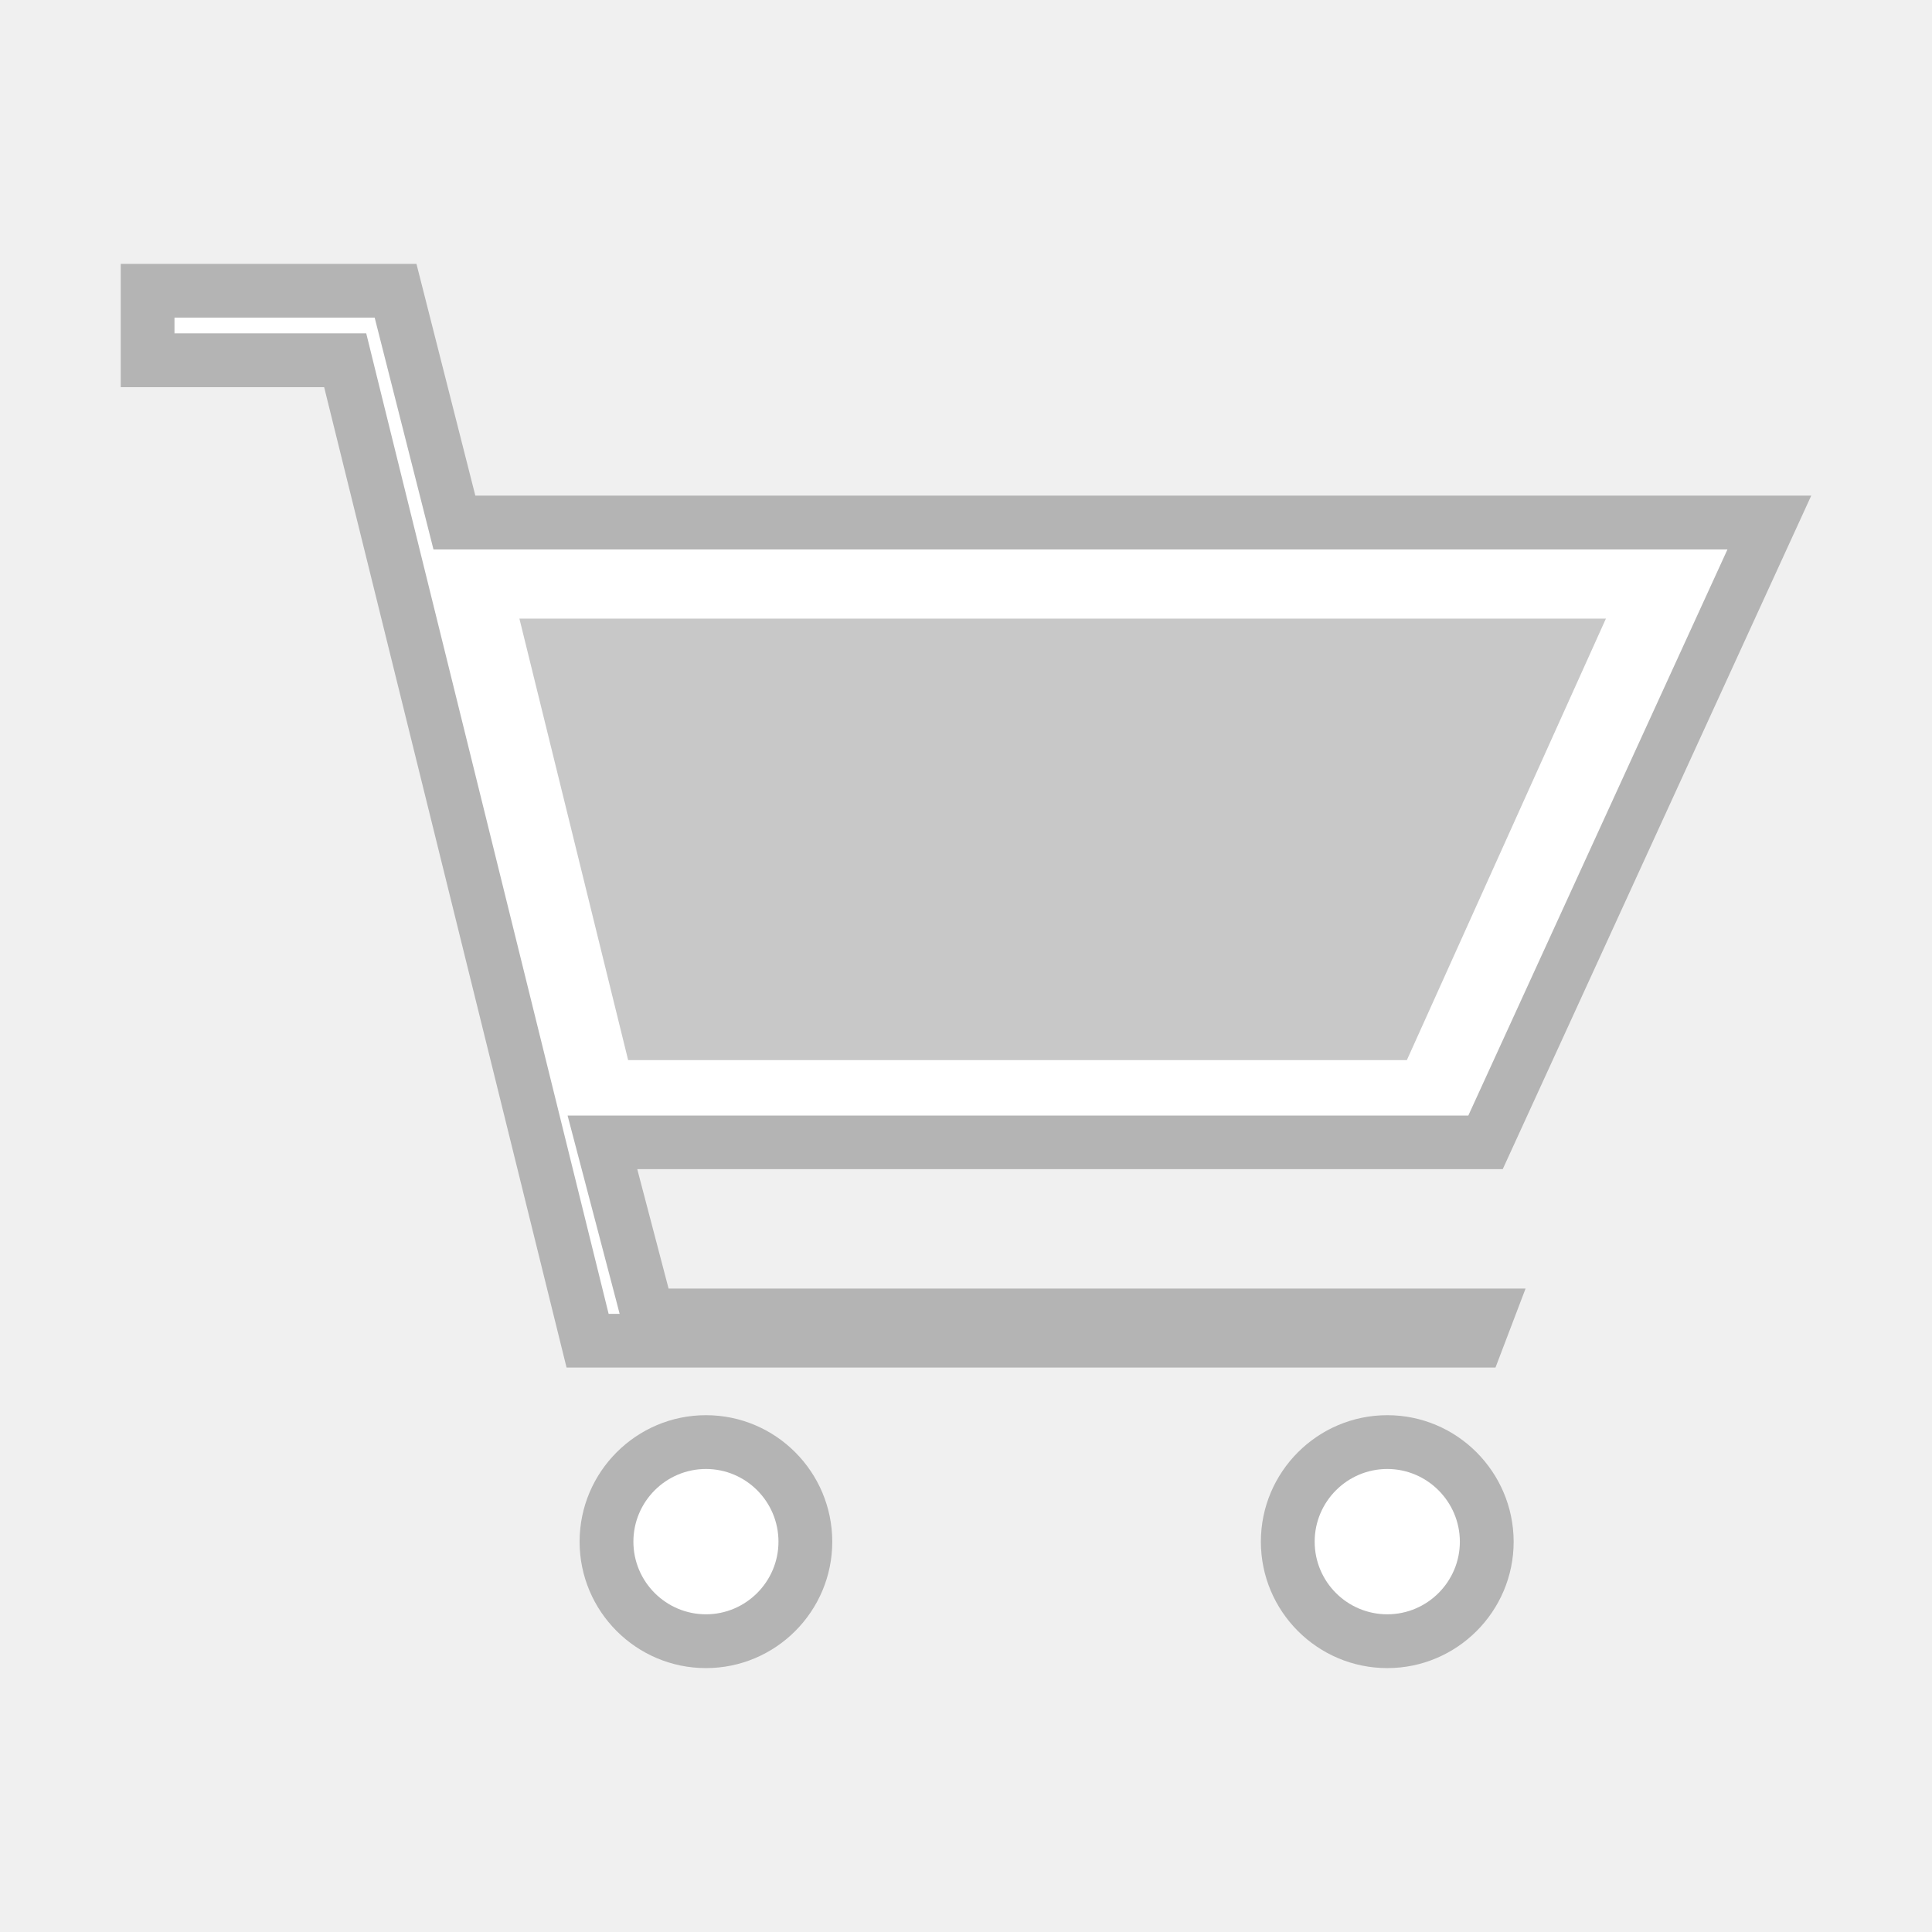
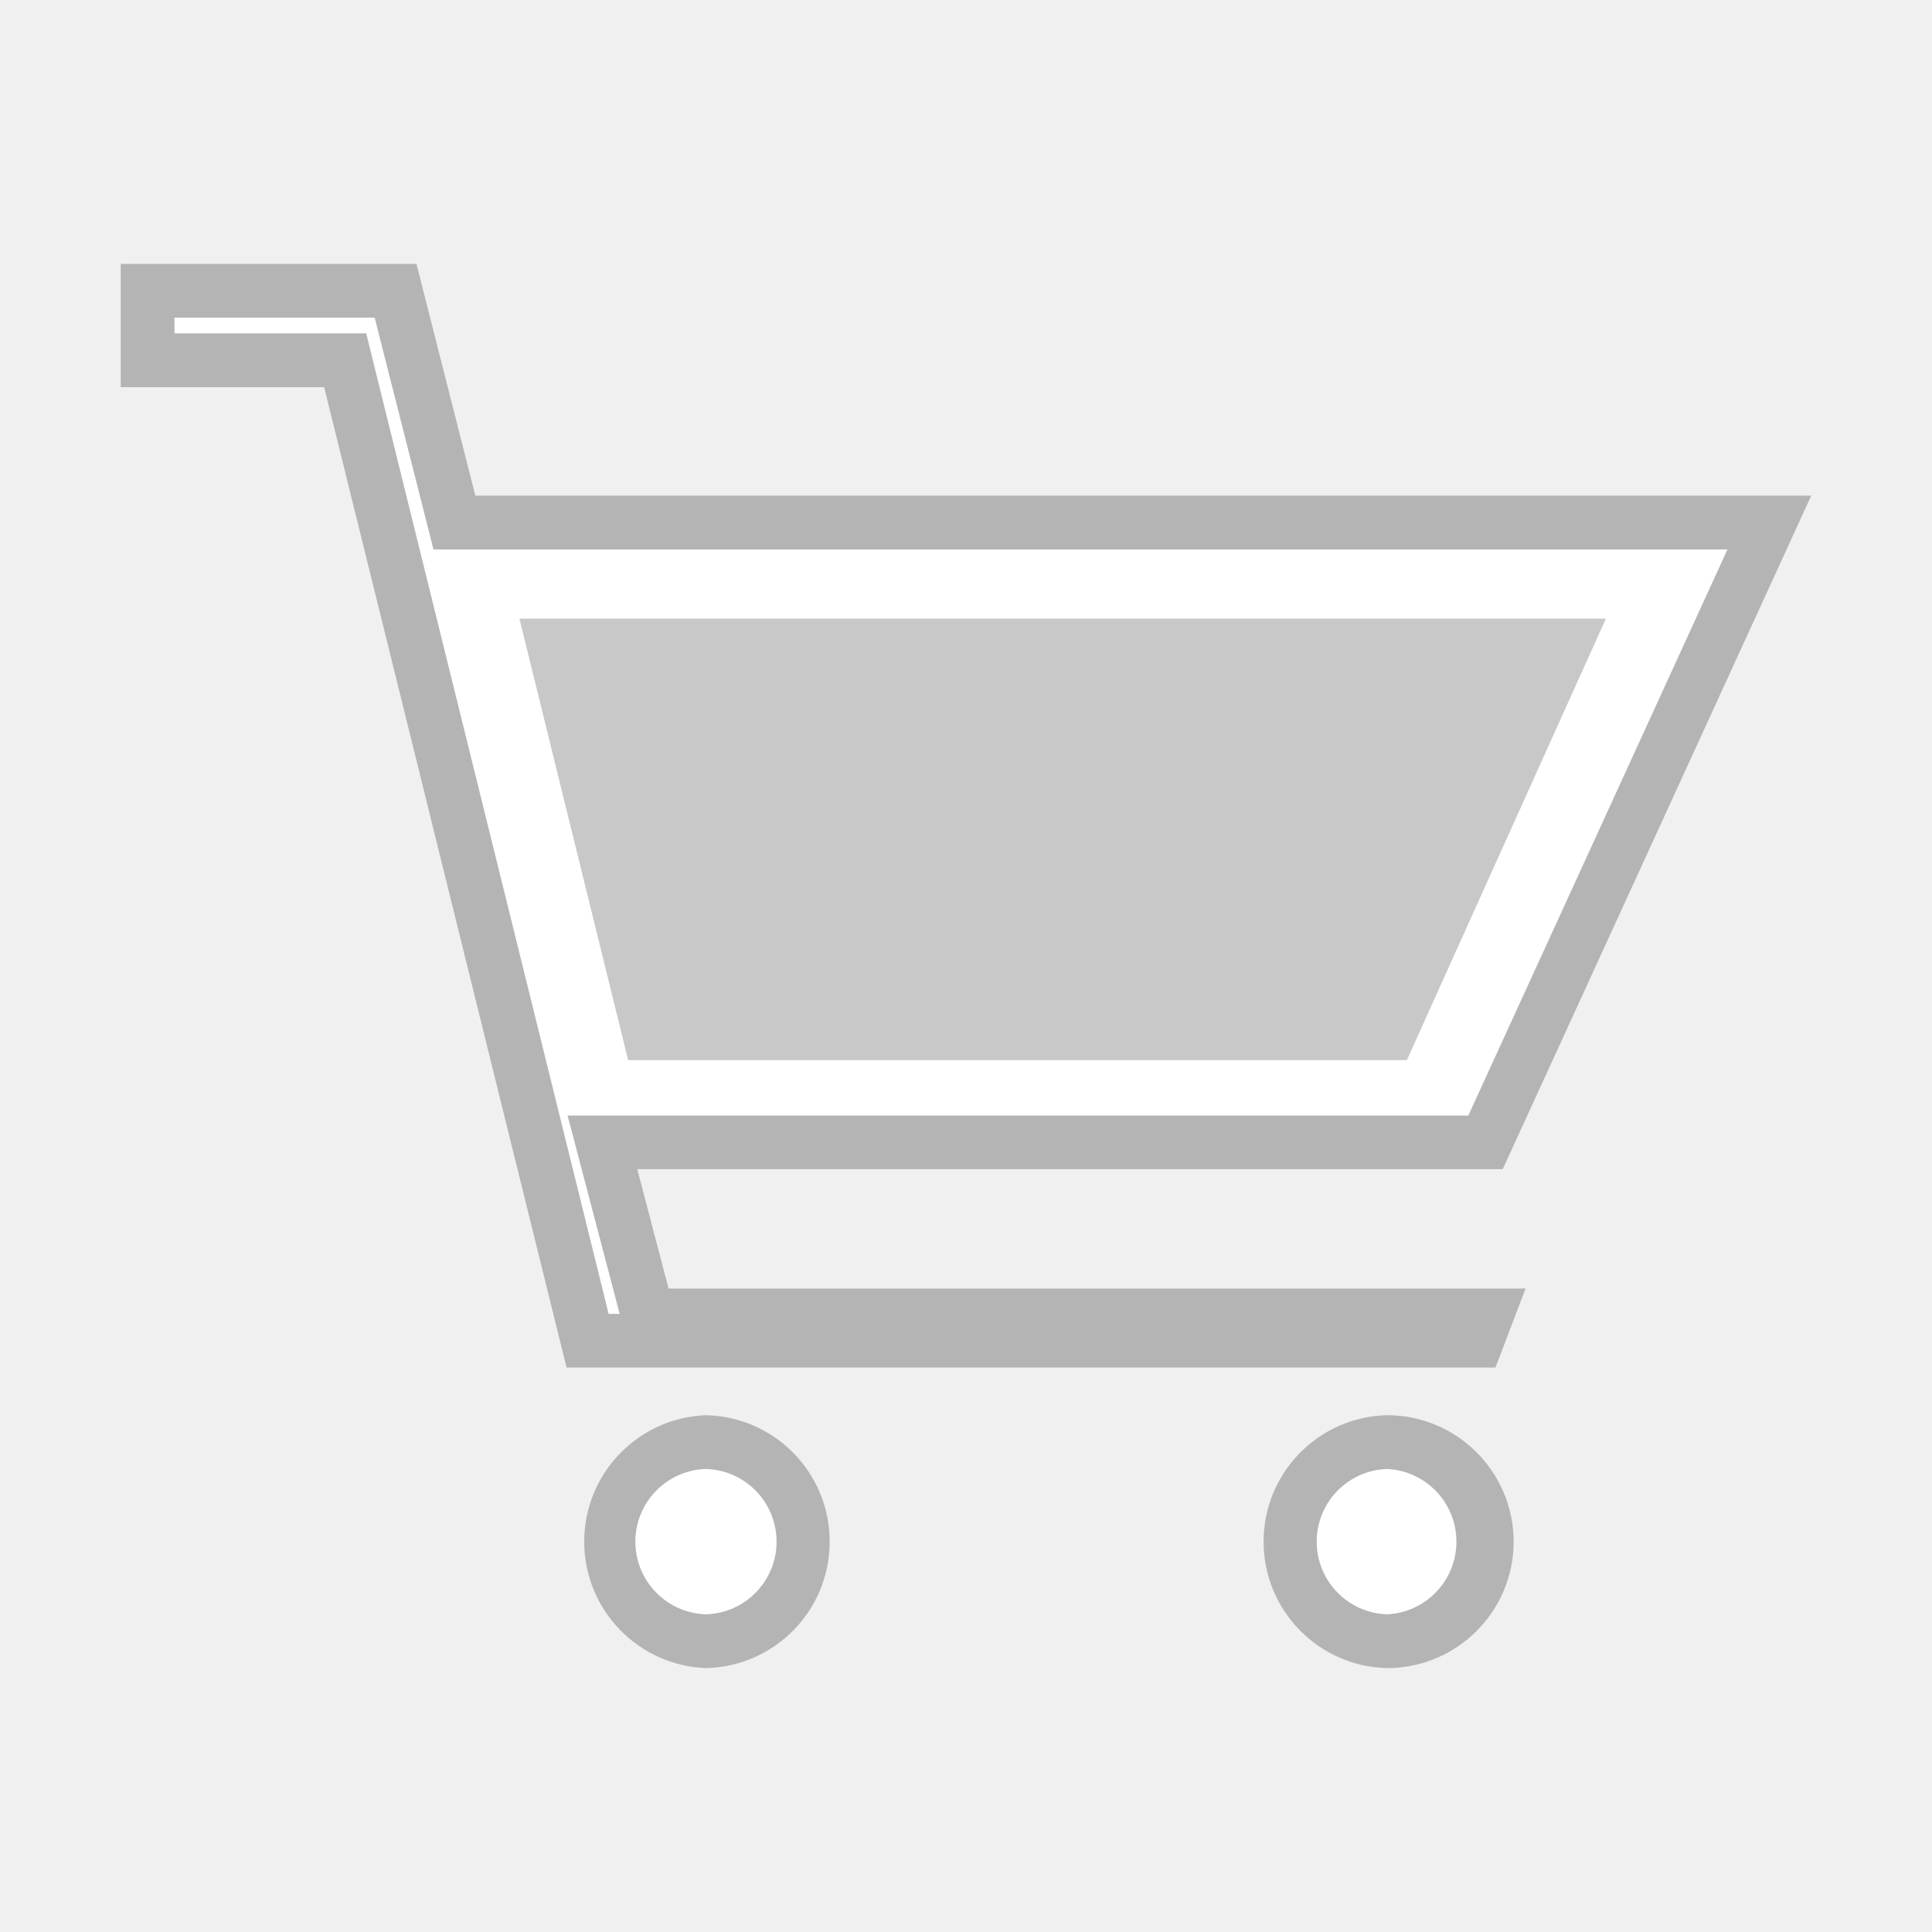
- <svg xmlns="http://www.w3.org/2000/svg" version="1.1" id="Layer_1" x="0px" y="0px" width="32px" height="32px" viewBox="0 0 32 32" enable-background="new 0 0 32 32" xml:space="preserve">
-   <g>
-     <g>
-       <path fill="#FFFFFF" d="M22.978,27.182c-0.909,0-1.648-0.739-1.648-1.647c0-0.909,0.739-1.648,1.648-1.648    c0.907,0,1.646,0.739,1.647,1.649C24.625,26.442,23.885,27.182,22.978,27.182L22.978,27.182z M11.693,27.182    c-0.908,0-1.647-0.739-1.647-1.647c0-0.909,0.739-1.648,1.647-1.648s1.646,0.739,1.646,1.648    C13.339,26.442,12.601,27.182,11.693,27.182L11.693,27.182z M9.733,22.206L5.717,5.968H2.445V4.816h4.107l0.974,3.839h21.78    l-4.702,10.266H9.977l0.752,2.868h13.893l-0.158,0.417H9.733z" />
-       <path fill="#B4B4B4" d="M6.206,5.262L7.01,8.43L7.18,9.101h0.693h20.739l-4.292,9.376H10.555H9.401l0.293,1.116l0.52,1.979    l0.049,0.19h-0.182L6.233,6.199L6.066,5.521H5.368H2.89v-0.26H6.206 M22.978,24.331c0.661,0,1.201,0.541,1.202,1.204    c0,0.663-0.54,1.203-1.202,1.203c-0.664,0-1.203-0.539-1.203-1.203S22.315,24.331,22.978,24.331 M11.693,24.331    c0.662,0,1.201,0.54,1.201,1.204c0,0.663-0.54,1.203-1.201,1.203c-0.662,0-1.202-0.539-1.202-1.203S11.031,24.331,11.693,24.331     M6.898,4.371H2v2.042h3.369l4.015,16.238H24.77l0.498-1.308H11.074l-0.519-1.978H24.89L30,8.209H7.873L6.898,4.371L6.898,4.371z     M22.978,23.44c-1.155,0-2.094,0.94-2.094,2.095s0.938,2.094,2.094,2.094c1.154,0,2.093-0.939,2.093-2.094    C25.068,24.38,24.132,23.44,22.978,23.44L22.978,23.44z M11.693,23.44c-1.154,0-2.093,0.94-2.093,2.095s0.939,2.094,2.093,2.094    c1.154,0,2.092-0.939,2.092-2.094C13.784,24.38,12.848,23.44,11.693,23.44L11.693,23.44z" />
-     </g>
-     <polygon fill="#C8C8C8" points="8.603,10.246 10.404,17.559 23.302,17.559 26.599,10.246  " />
-   </g>
+ <svg xmlns="http://www.w3.org/2000/svg" width="32" height="32" viewBox="0 0 32 32">
+   <path fill="#FFF" d="M22.978 27.182a1.65 1.65 0 0 1-1.648-1.647 1.65 1.65 0 0 1 1.648-1.648 1.65 1.65 0 0 1 1.647 1.649 1.65 1.65 0 0 1-1.647 1.646zm-11.285 0a1.65 1.65 0 0 1-1.647-1.647 1.65 1.65 0 0 1 1.647-1.648 1.648 1.648 0 0 1 0 3.295zm-1.96-4.976L5.717 5.968H2.445V4.816h4.107l.974 3.839h21.78l-4.702 10.266H9.977l.752 2.868h13.893l-.158.417H9.733z" />
+   <path fill="#B4B4B4" d="M6.206 5.262L7.01 8.43l.17.671h21.432l-4.292 9.376H9.401l.293 1.116.52 1.979.049.19h-.182L6.233 6.199l-.167-.678H2.89v-.26h3.316m16.772 19.07a1.205 1.205 0 0 1 0 2.407 1.204 1.204 0 0 1 0-2.407m-11.285 0a1.204 1.204 0 0 1 0 2.407 1.204 1.204 0 0 1 0-2.407M6.898 4.371H2v2.042h3.369l4.015 16.238H24.77l.498-1.308H11.074l-.519-1.978H24.89L30 8.209H7.873l-.975-3.838zm16.08 19.069a2.095 2.095 0 0 0 0 4.189 2.096 2.096 0 0 0 2.093-2.094 2.098 2.098 0 0 0-2.093-2.095zm-11.285 0a2.096 2.096 0 0 0 0 4.189 2.095 2.095 0 0 0 0-4.189z" />
+   <path fill="#C8C8C8" d="M8.603 10.246l1.801 7.313h12.898l3.297-7.313z" />
</svg>
